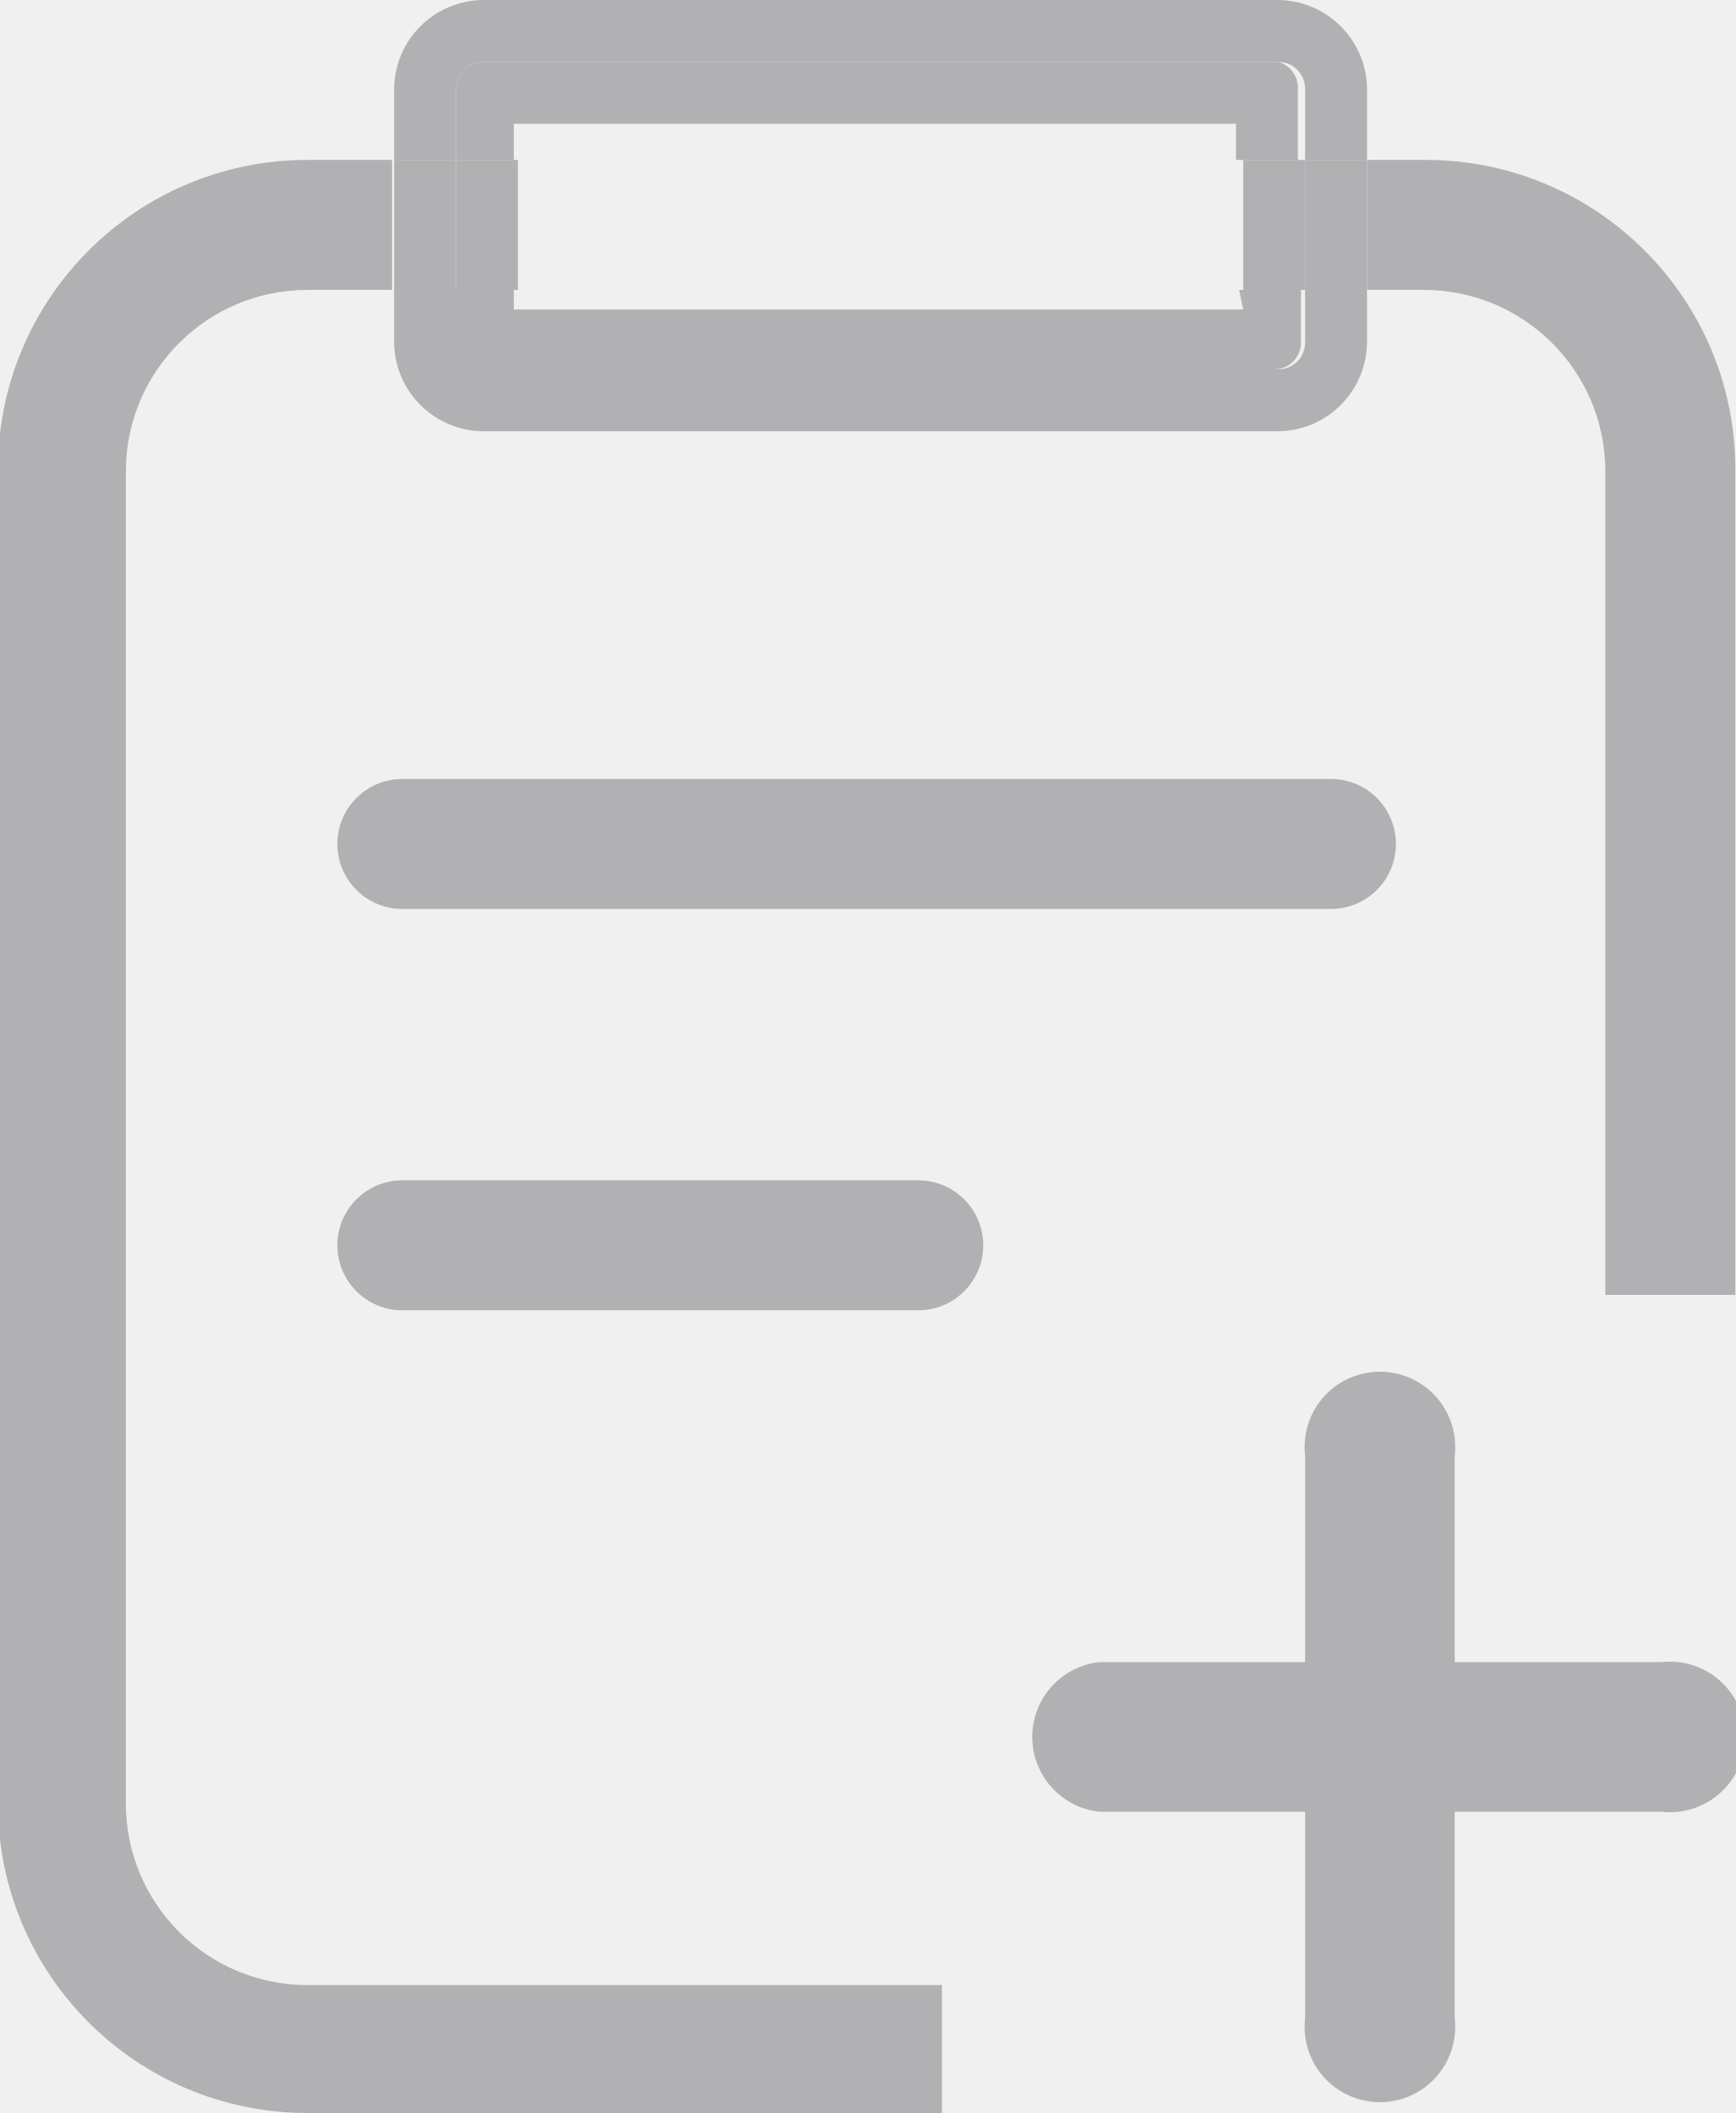
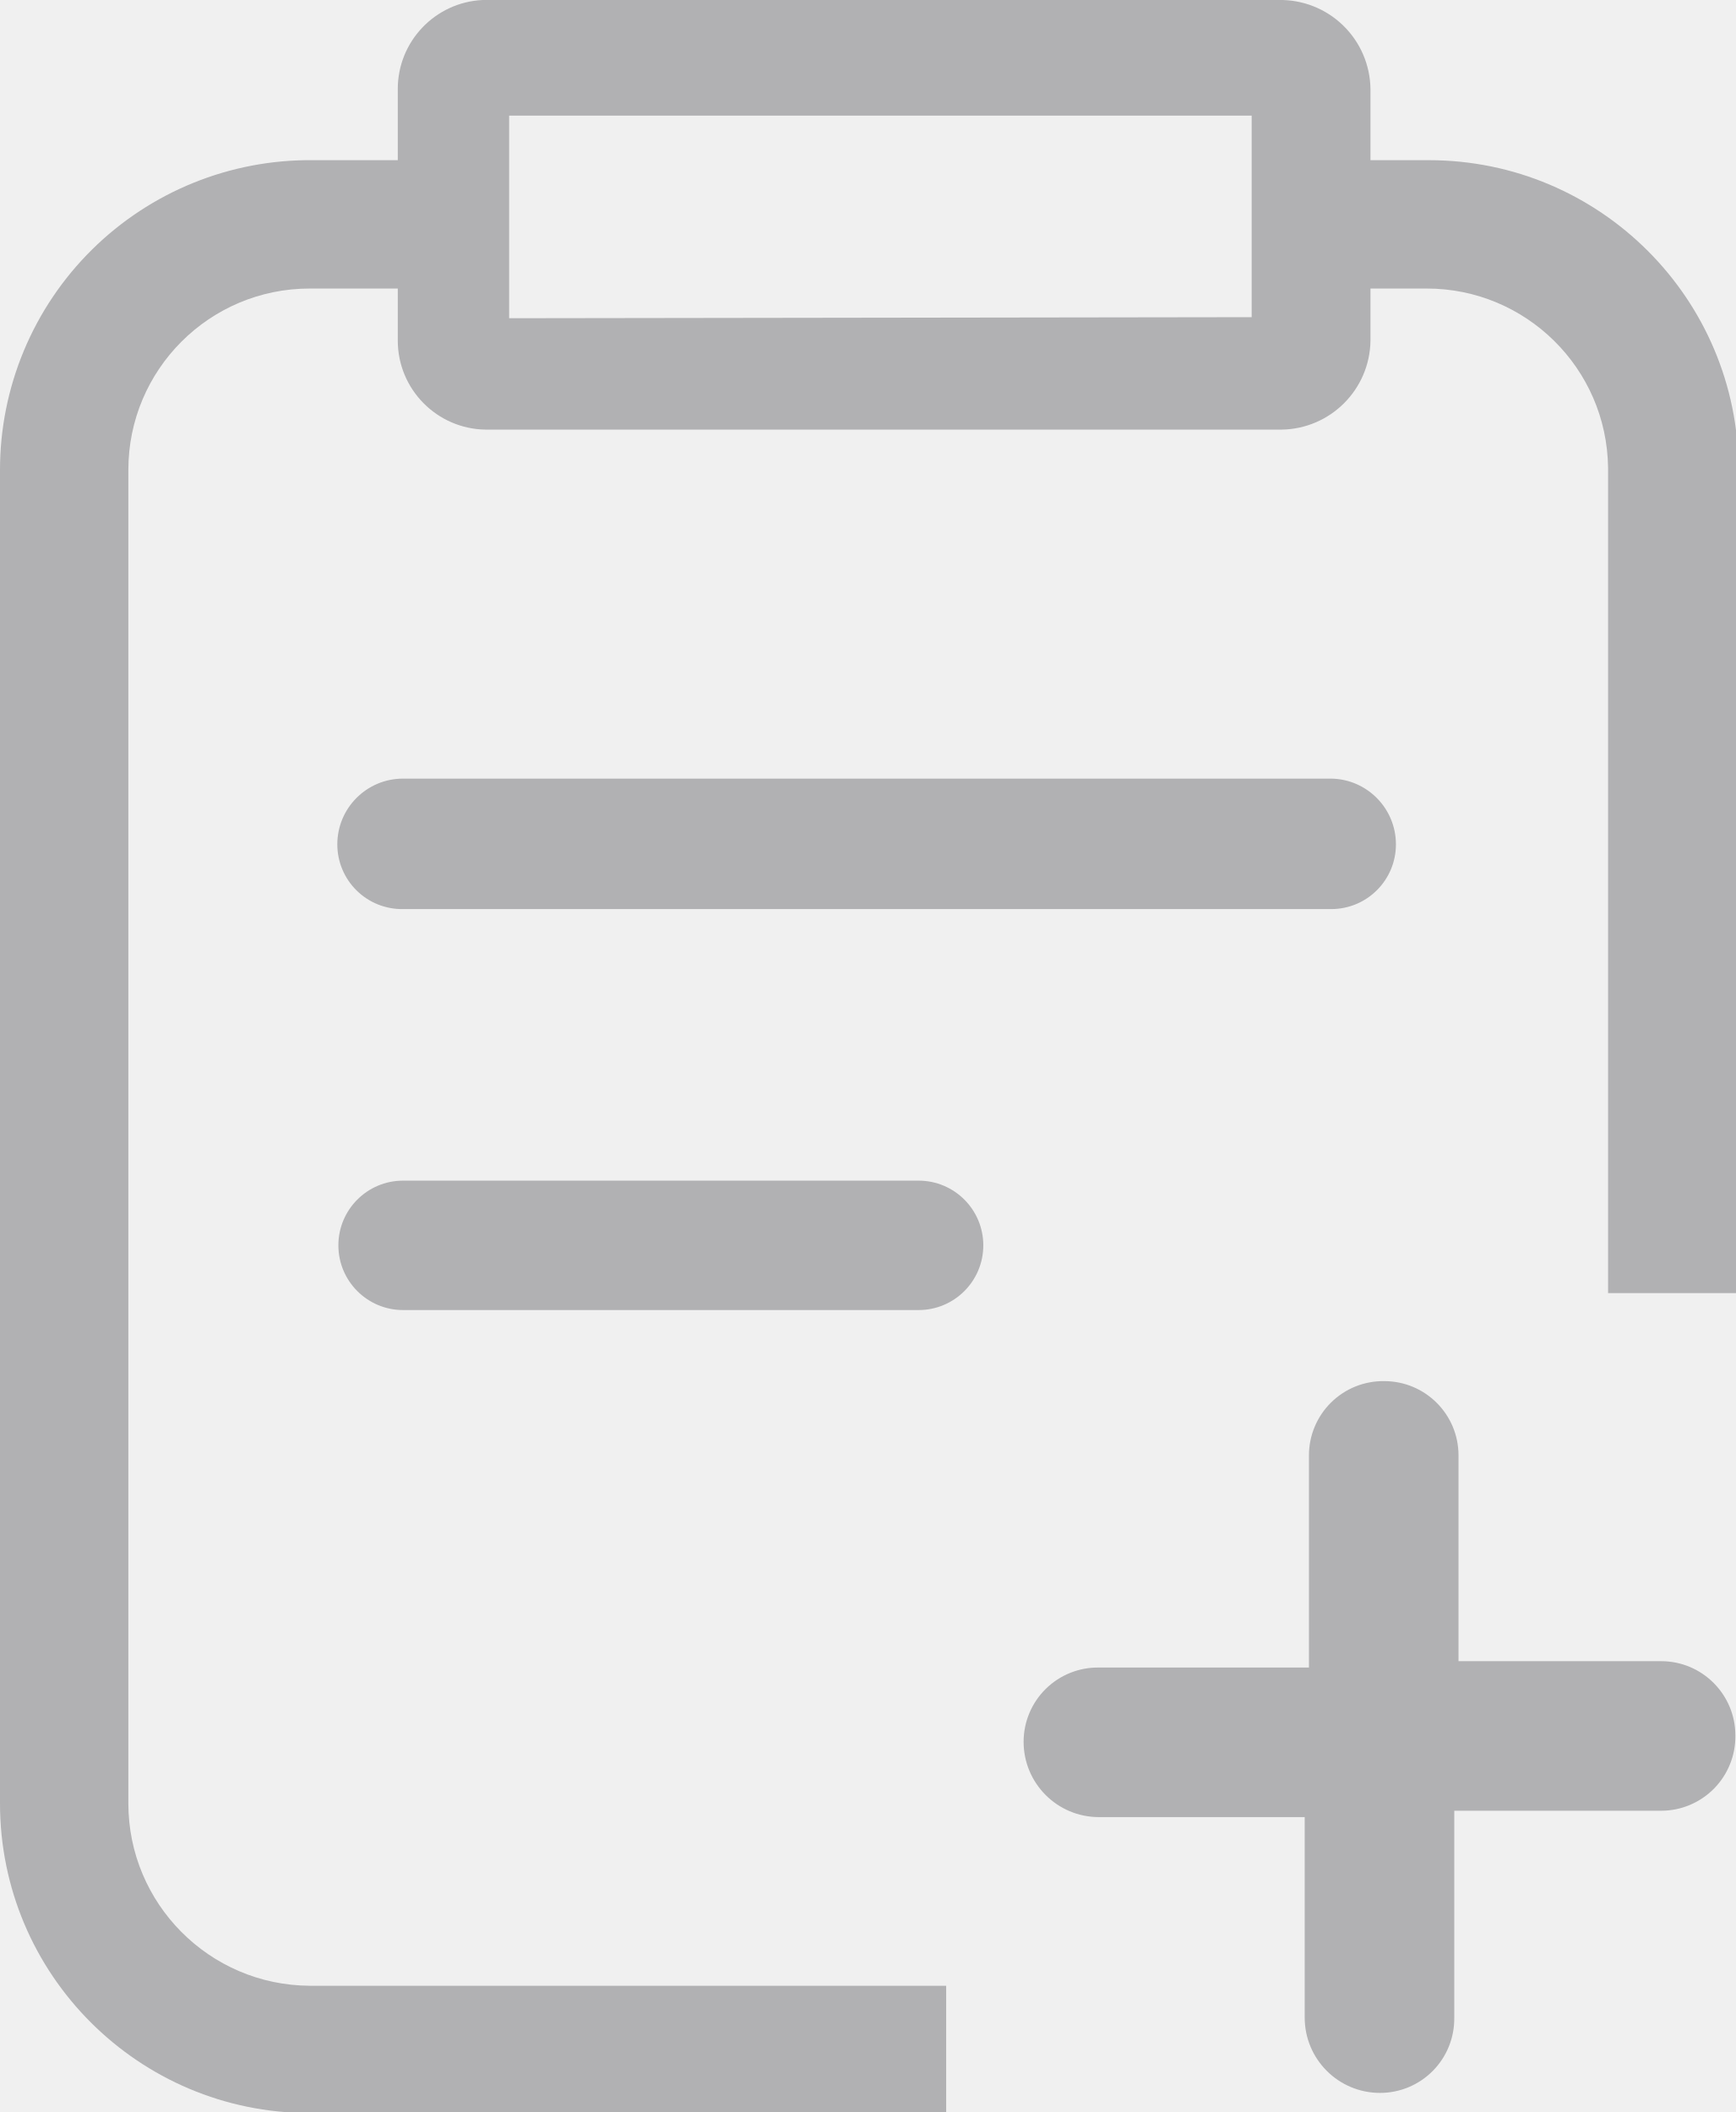
- <svg xmlns="http://www.w3.org/2000/svg" id="a84149fc-9620-4b18-b352-0b65ddbb0126" data-name="Layer 1" viewBox="0 0 16.82 20.48">
-   <path d="M12.92,8.81h-9a.63.63,0,0,1,0-1.26h9a.63.63,0,1,1,0,1.26Z" transform="translate(-0.02 0)" fill="#b1b1b3" />
-   <path d="M8.92,12.7h-5a.63.63,0,0,1,0-1.26h5a.63.63,0,0,1,0,1.26Z" transform="translate(-0.02 0)" fill="#b1b1b3" />
-   <path d="M16.12,16.11h-2v-2a.73.73,0,1,0-1.45,0v2h-2a.73.73,0,0,0,0,1.45h2v2a.73.73,0,1,0,1.45,0v-2h2a.73.73,0,1,0,0-1.45h0Z" transform="translate(-0.02 0)" fill="#b1b1b3" />
-   <path d="M3,1.55a3,3,0,0,0-3,3V17.48a3,3,0,0,0,3,3H9.15V19.24H3a1.76,1.76,0,0,1-1.76-1.76V4.55A1.76,1.76,0,0,1,3,2.81h.82V1.55Z" transform="translate(-0.02 0)" fill="#b1b1b3" />
-   <path d="M13.84,1.55h-.57V2.81h.55a1.76,1.76,0,0,1,1.76,1.74v8h1.26v-8A3,3,0,0,0,13.84,1.55Z" transform="translate(-0.02 0)" fill="#b1b1b3" />
-   <rect x="5.02" y="1.2" width="7.03" height="0.35" fill="#fff" fill-opacity="0" />
-   <rect x="5.02" y="2.81" width="7.03" height="0.17" fill="#fff" fill-opacity="0" />
-   <rect x="5.02" y="1.55" width="7.03" height="1.26" fill="#fff" fill-opacity="0" />
-   <path d="M12.67,3.32a.26.26,0,0,1-.26.26H4.7a.26.26,0,0,1-.26-.26V2.81h-.6v.51a.87.87,0,0,0,.86.86h7.71a.87.87,0,0,0,.86-.86V2.81h-.6Z" transform="translate(-0.02 0)" fill="#b1b1b3" />
-   <path d="M4.44.86A.26.26,0,0,1,4.7.6h7.71a.26.26,0,0,1,.26.26v.69h.6V.86A.87.87,0,0,0,12.41,0H4.7a.87.87,0,0,0-.86.86v.69h.6Z" transform="translate(-0.02 0)" fill="#b1b1b3" />
-   <rect x="3.82" y="1.55" width="0.6" height="1.26" fill="#b1b1b3" />
-   <rect x="12.65" y="1.55" width="0.6" height="1.26" fill="#b1b1b3" />
-   <path d="M12.41.6H4.7a.26.26,0,0,0-.26.26v.69H5V1.2h7v.35h.6V.86A.26.26,0,0,0,12.41.6Z" transform="translate(-0.02 0)" fill="#b1b1b3" />
-   <path d="M12.07,3H5V2.81h-.6v.51a.26.26,0,0,0,.26.26h7.71a.26.26,0,0,0,.26-.26V2.81h-.6Z" transform="translate(-0.02 0)" fill="#b1b1b3" />
-   <rect x="4.42" y="1.55" width="0.6" height="1.26" fill="#b1b1b3" />
-   <rect x="12.05" y="1.55" width="0.6" height="1.26" fill="#b1b1b3" />
+ <svg xmlns="http://www.w3.org/2000/svg" id="bb7f534e-09e8-4aff-b0ff-c83e31749867" data-name="Layer 1" viewBox="0 0 16.36 19.91">
+   <path d="M4.05,7.62a.62.62,0,0,0-.62.62.61.61,0,0,0,.62.61H12.8a.61.61,0,0,0,.61-.61.62.62,0,0,0-.61-.62Z" transform="translate(-0.25 -0.28)" fill="#b1b1b3" />
+   <path d="M8.91,11.41H4.05a.61.61,0,1,0,0,1.22H8.91a.61.61,0,0,0,0-1.22Z" transform="translate(-0.25 -0.28)" fill="#b1b1b3" />
+   <path d="M15.91,15.94H14V14a.7.7,0,0,0-.7-.7.7.7,0,0,0-.71.7V16H10.61a.7.7,0,0,0-.71.7.71.71,0,0,0,.71.71h1.94V19.3a.71.71,0,0,0,.71.71.7.7,0,0,0,.7-.71V17.35h1.95a.7.7,0,0,0,.7-.71A.7.7,0,0,0,15.91,15.94Z" transform="translate(-0.25 -0.28)" fill="#b1b1b3" />
+   <path d="M1.46,17.28V4.71A1.71,1.71,0,0,1,3.17,3H4v.49a.84.84,0,0,0,.83.84h7.5a.85.85,0,0,0,.84-.84V3h.53a1.71,1.71,0,0,1,1.71,1.69v7.78h1.23V4.71a2.92,2.92,0,0,0-2.92-2.92h-.55V1.12A.85.85,0,0,0,12.3.28H4.8A.84.84,0,0,0,4,1.12v.67h-.8A2.92,2.92,0,0,0,.25,4.71V17.28A2.92,2.92,0,0,0,3.17,20.2h6V19h-6A1.72,1.72,0,0,1,1.46,17.28Zm3.59-14V1.37h7v1.9Z" transform="translate(-0.25 -0.28)" fill="#b1b1b3" />
</svg>
